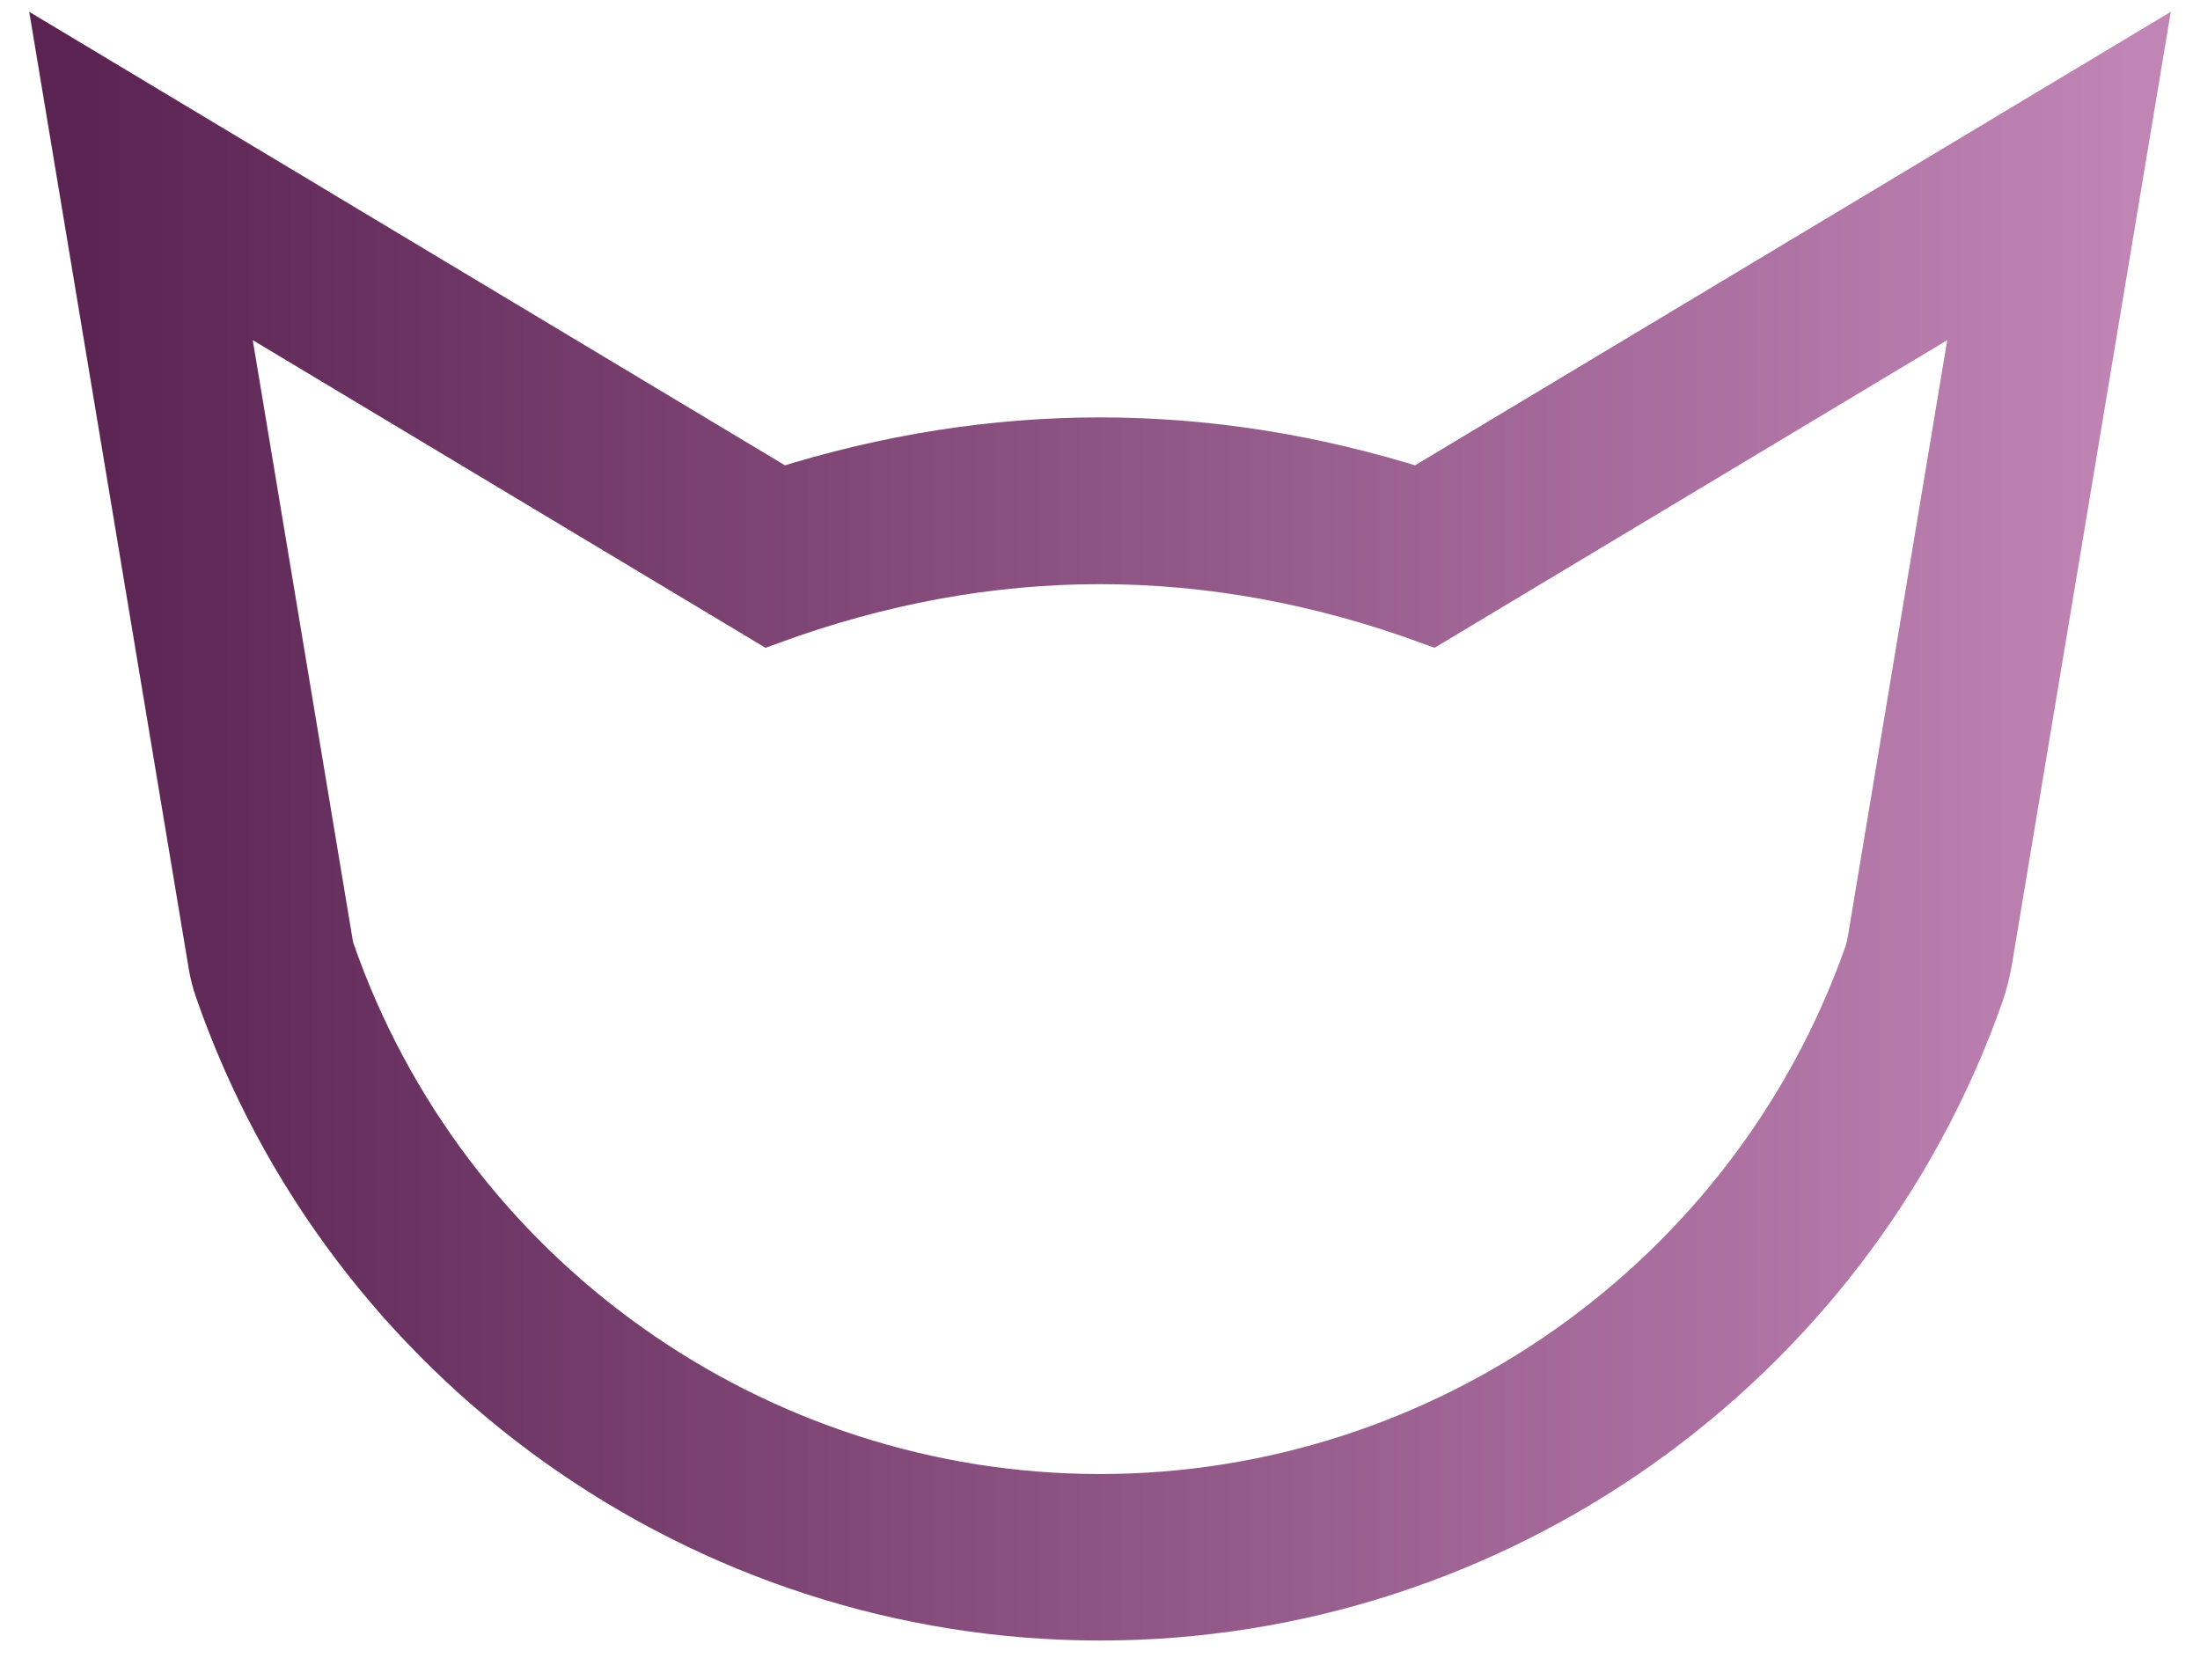
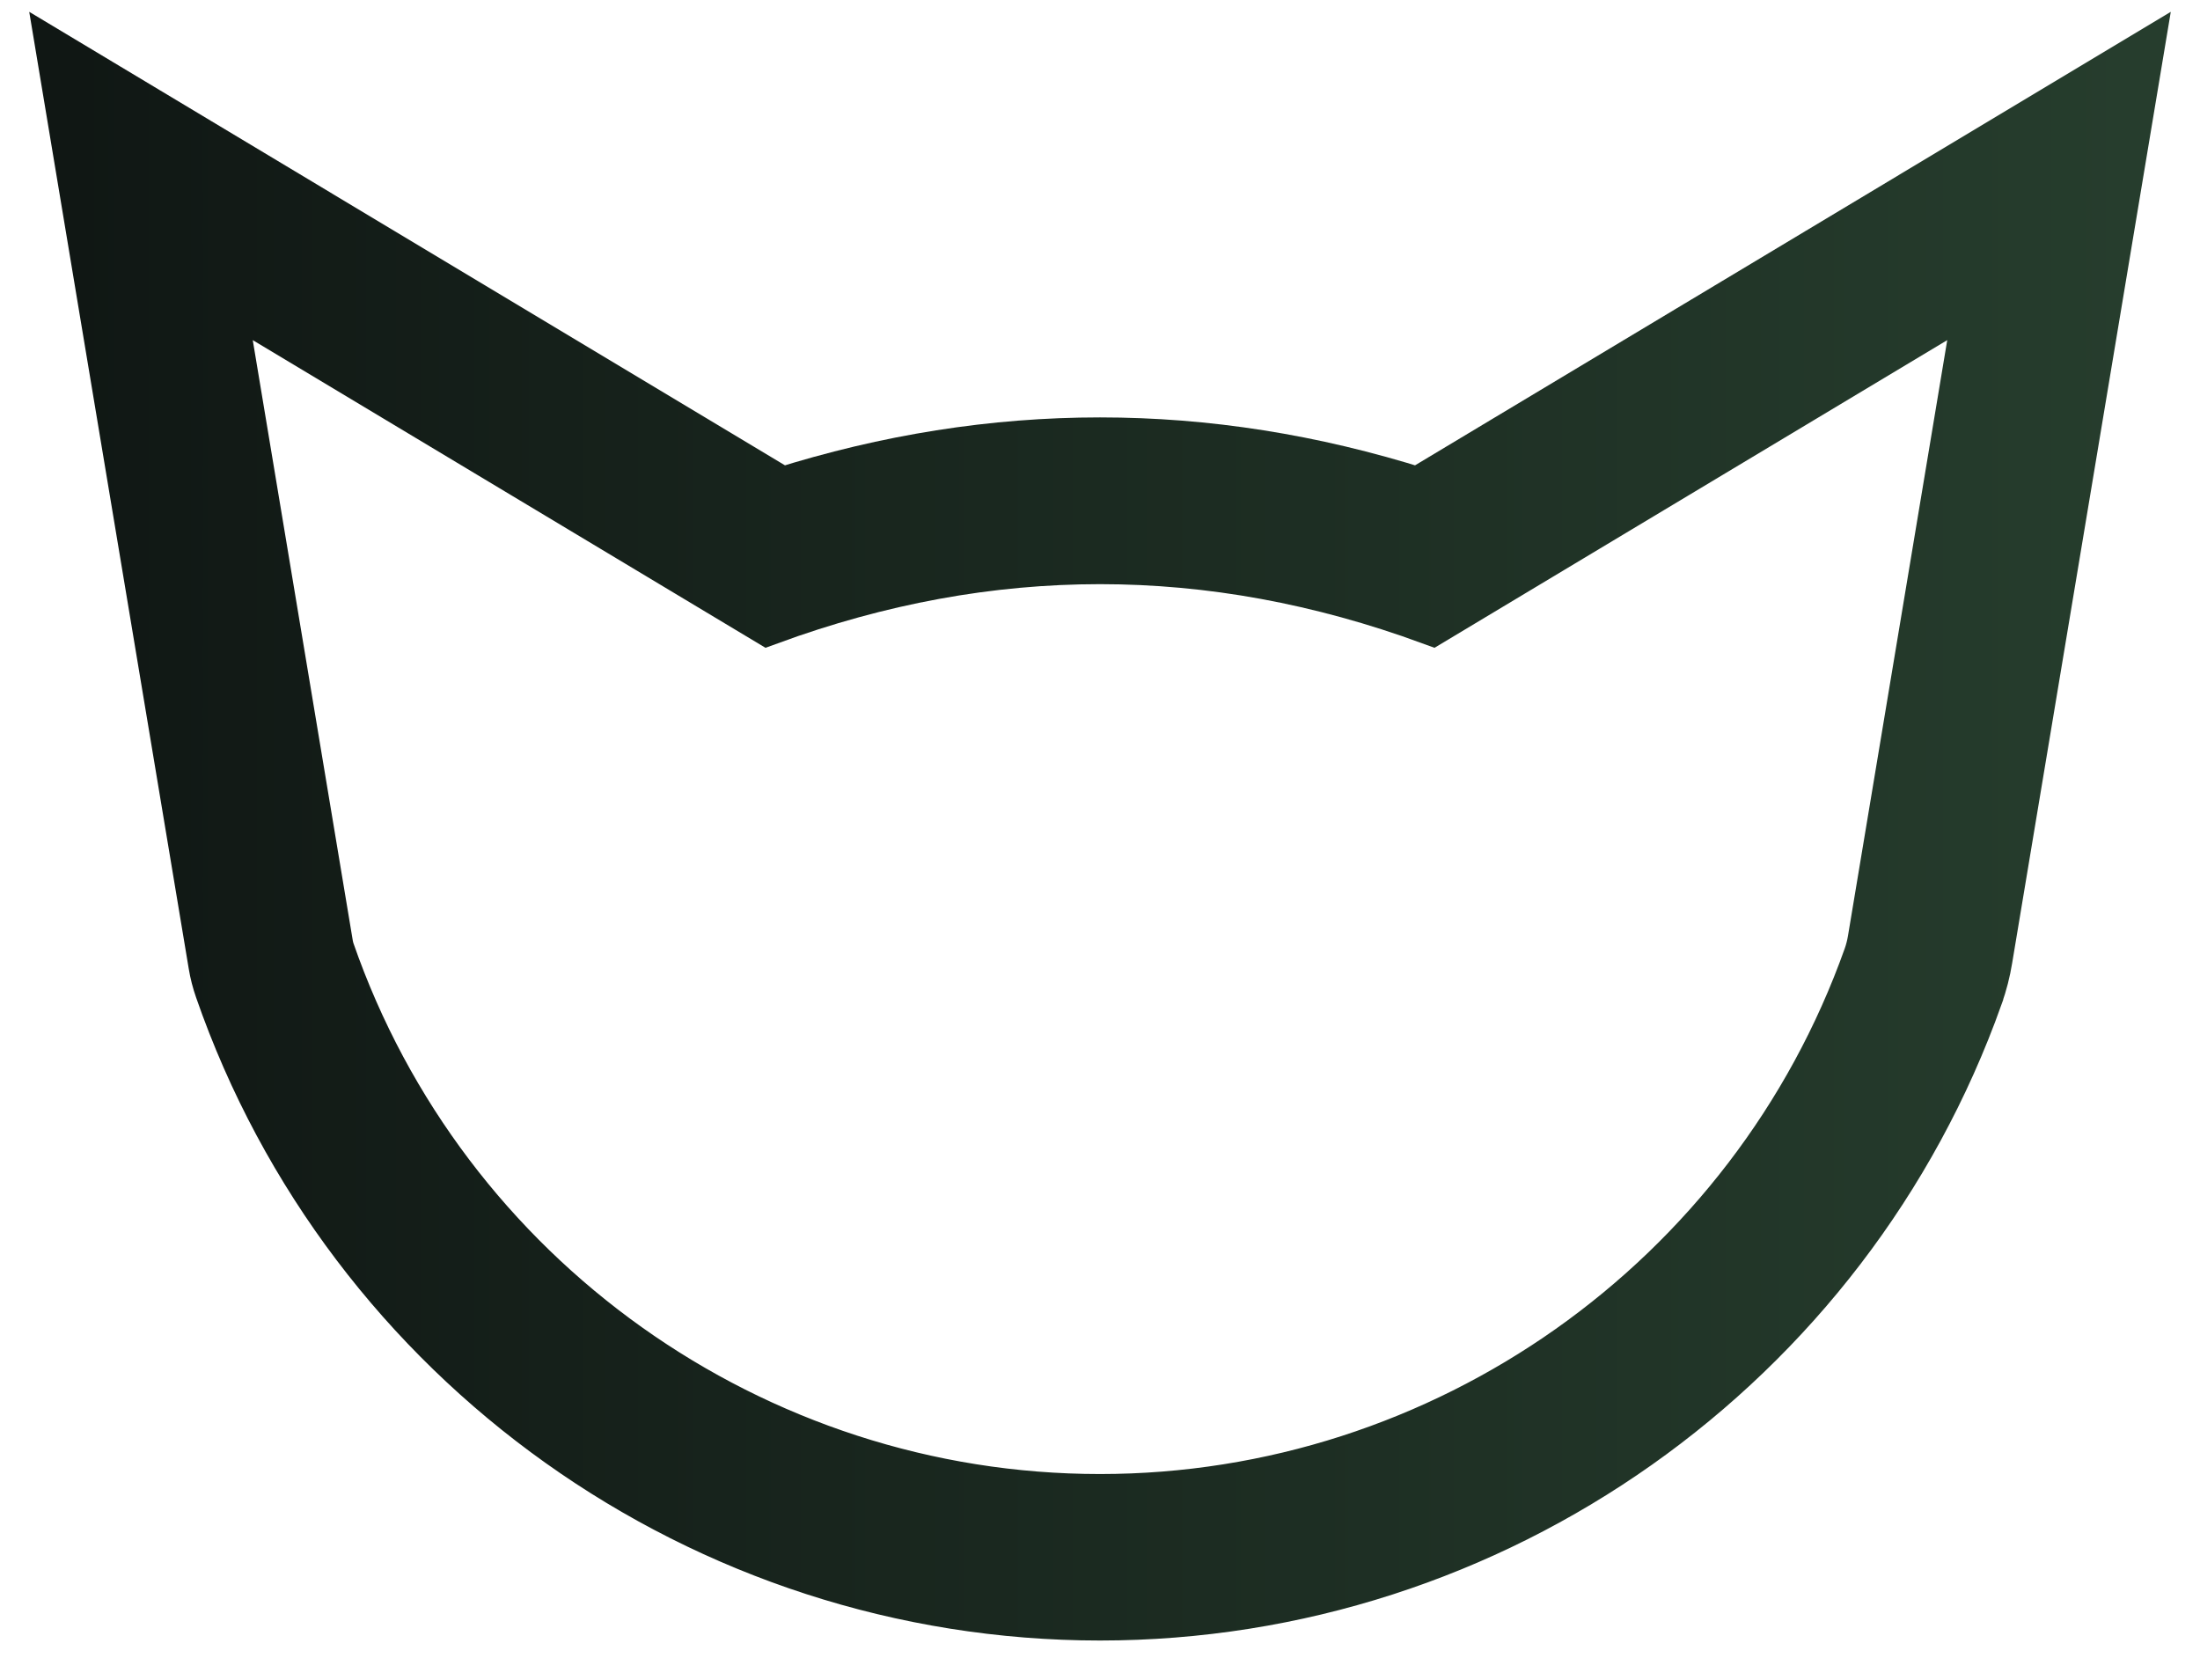
<svg xmlns="http://www.w3.org/2000/svg" viewBox="2.049 1.416 19.902 15.19">
  <defs>
    <linearGradient id="mark" gradientUnits="userSpaceOnUse" x1="2.649" y1="0" x2="21.351" y2="0">
-       <stop offset="0" stop-color="#5A2352" />
-       <stop offset="1" stop-color="#C084B5" />
+       <stop offset="0" stop-color="#101714" />
+       <stop offset="1" stop-color="#263D2D" />
    </linearGradient>
  </defs>
  <path d="M4.059,10.357C4.034,10.285 4.015,10.212 4.003,10.138L3.007,4.165L2.649,2.016L9.117,5.897C11.039,5.29 12.961,5.29 14.883,5.897L21.351,2.016L20.005,10.088C19.987,10.199 19.959,10.308 19.921,10.415L19.921,10.416C18.733,13.756 15.551,16.006 12,16.006C8.428,16.006 5.23,13.729 4.059,10.357L4.059,10.357ZM5.009,10.027C6.04,12.996 8.856,15 12,15C15.126,15 17.927,13.019 18.973,10.079C18.991,10.028 19.004,9.976 19.013,9.923L20,4L15,7C13,6.267 11,6.267 9,7L4,4L4.995,9.972C4.999,9.991 5.003,10.009 5.009,10.027Z" fill="url(#mark)" fill-rule="evenodd" stroke="url(#mark)" stroke-width="0.5" stroke-linejoin="miter" stroke-miterlimit="8" />
</svg>
